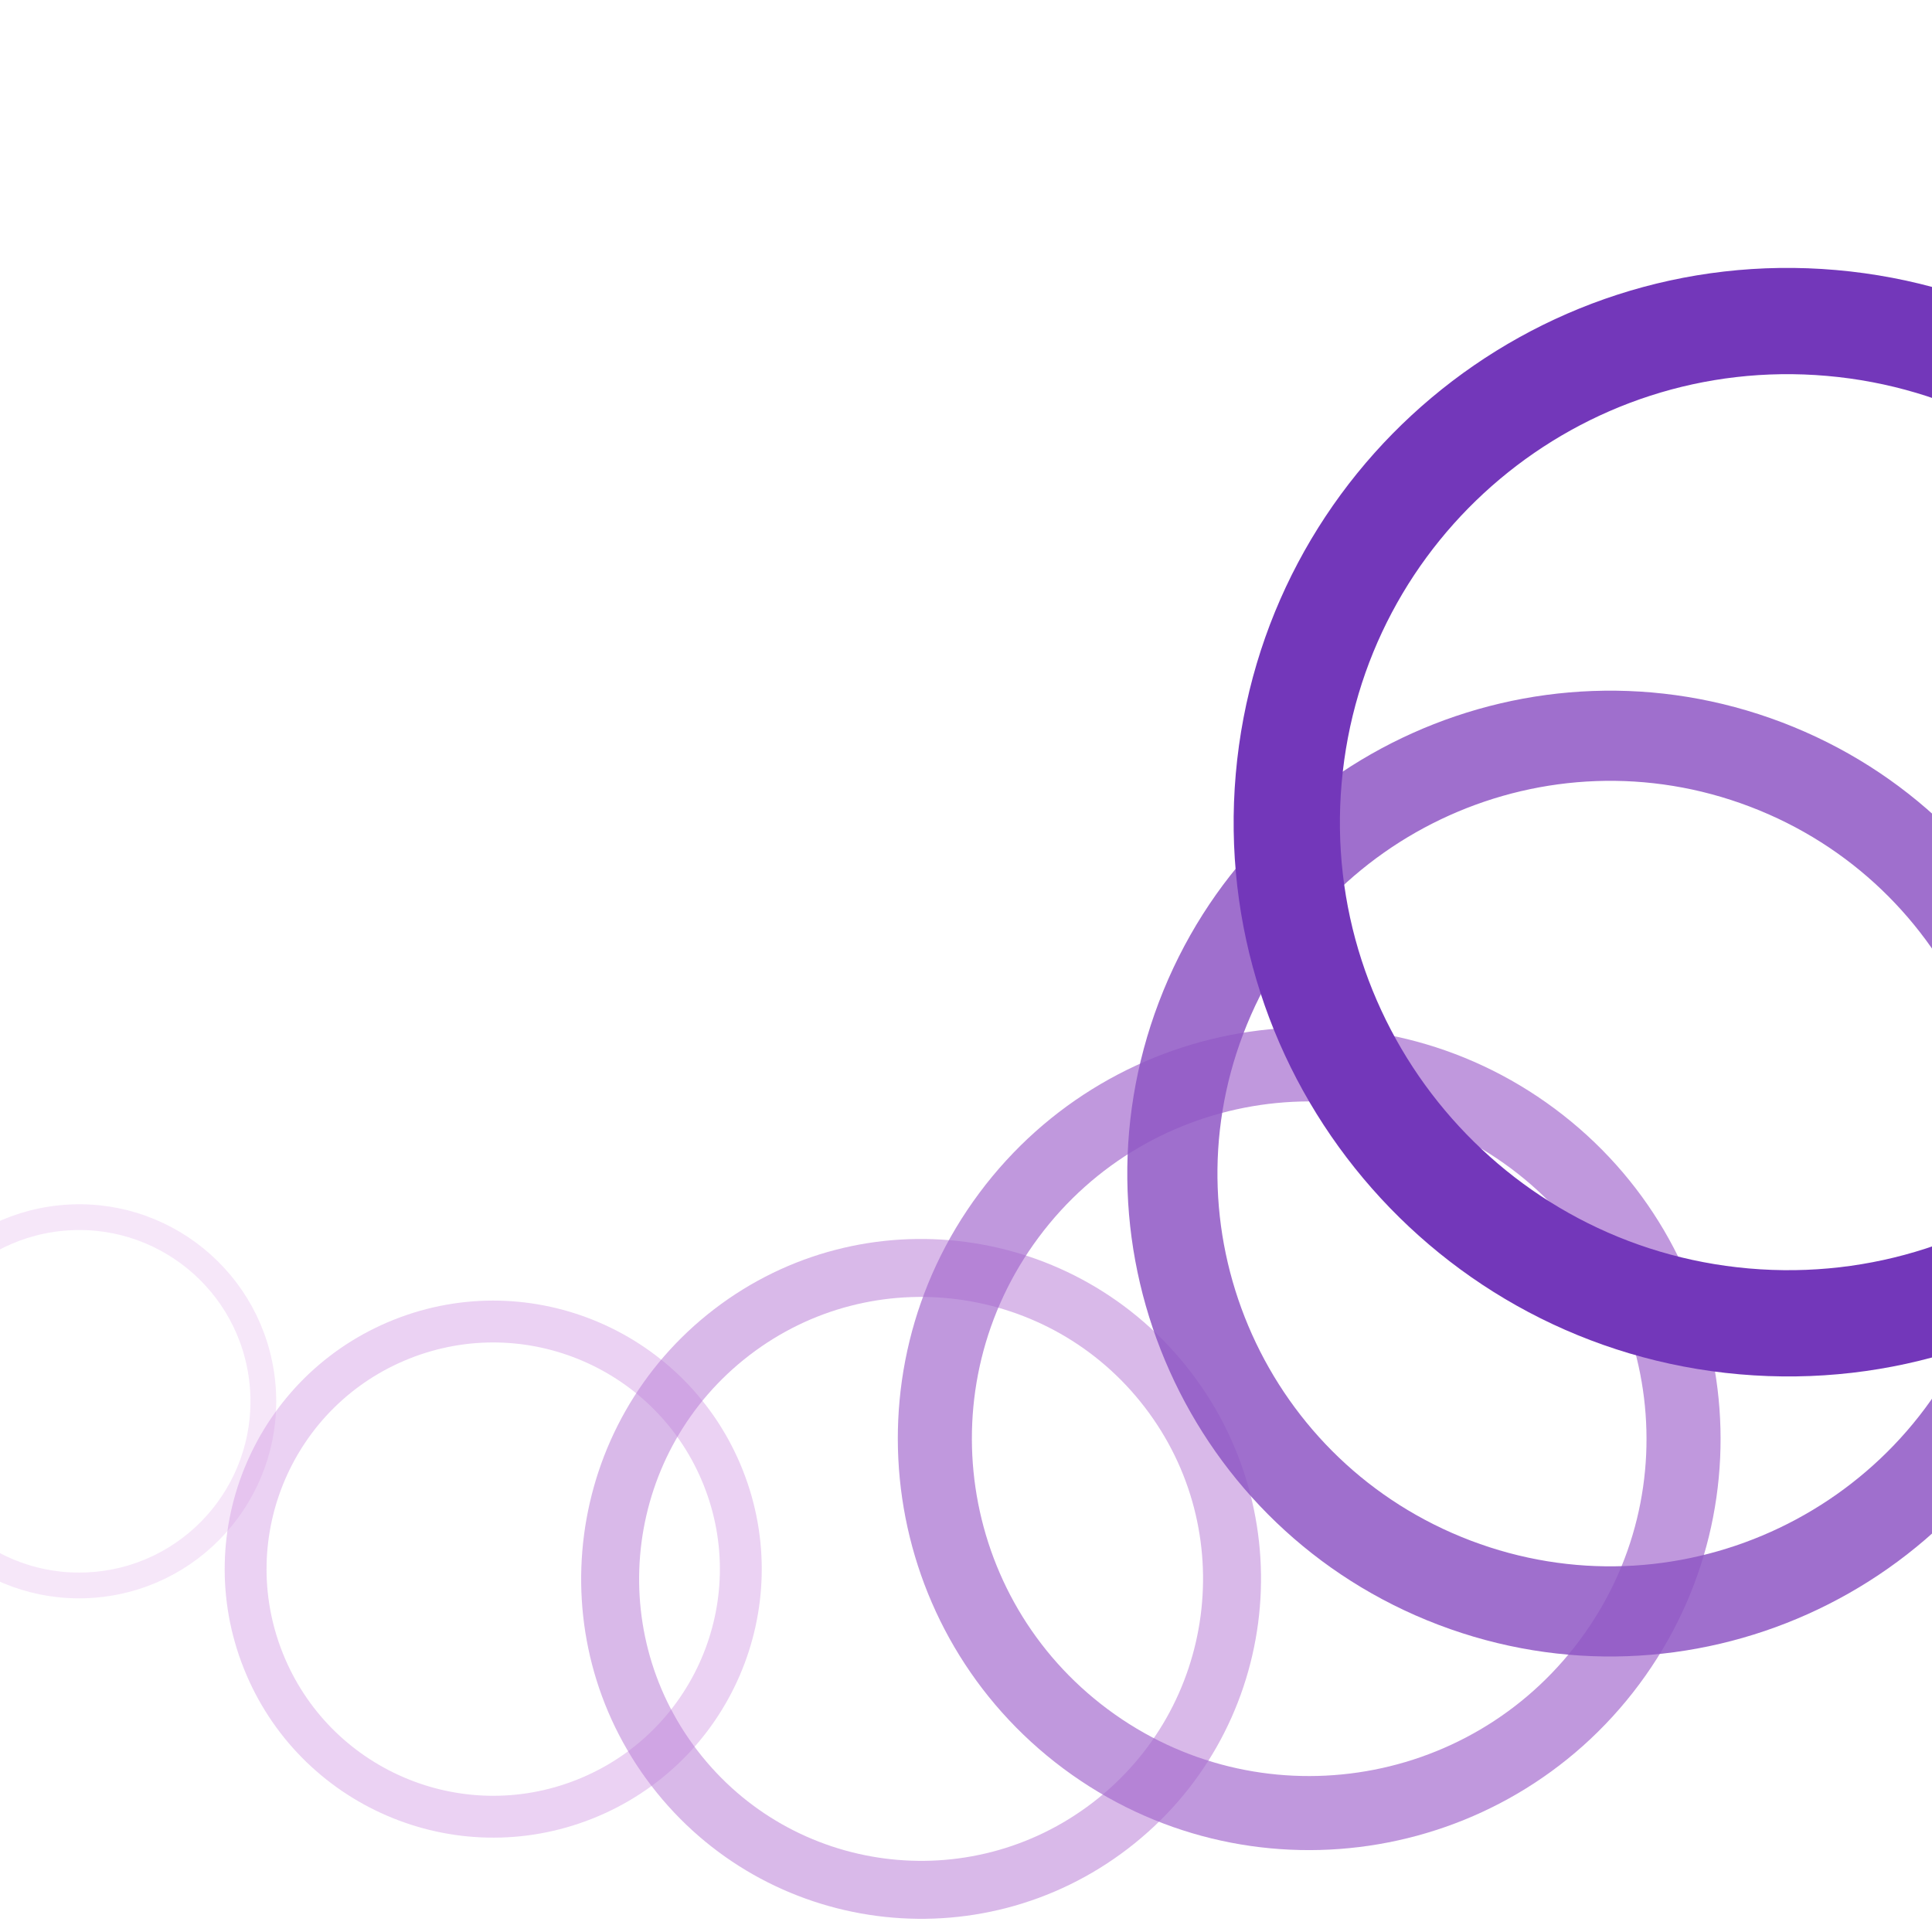
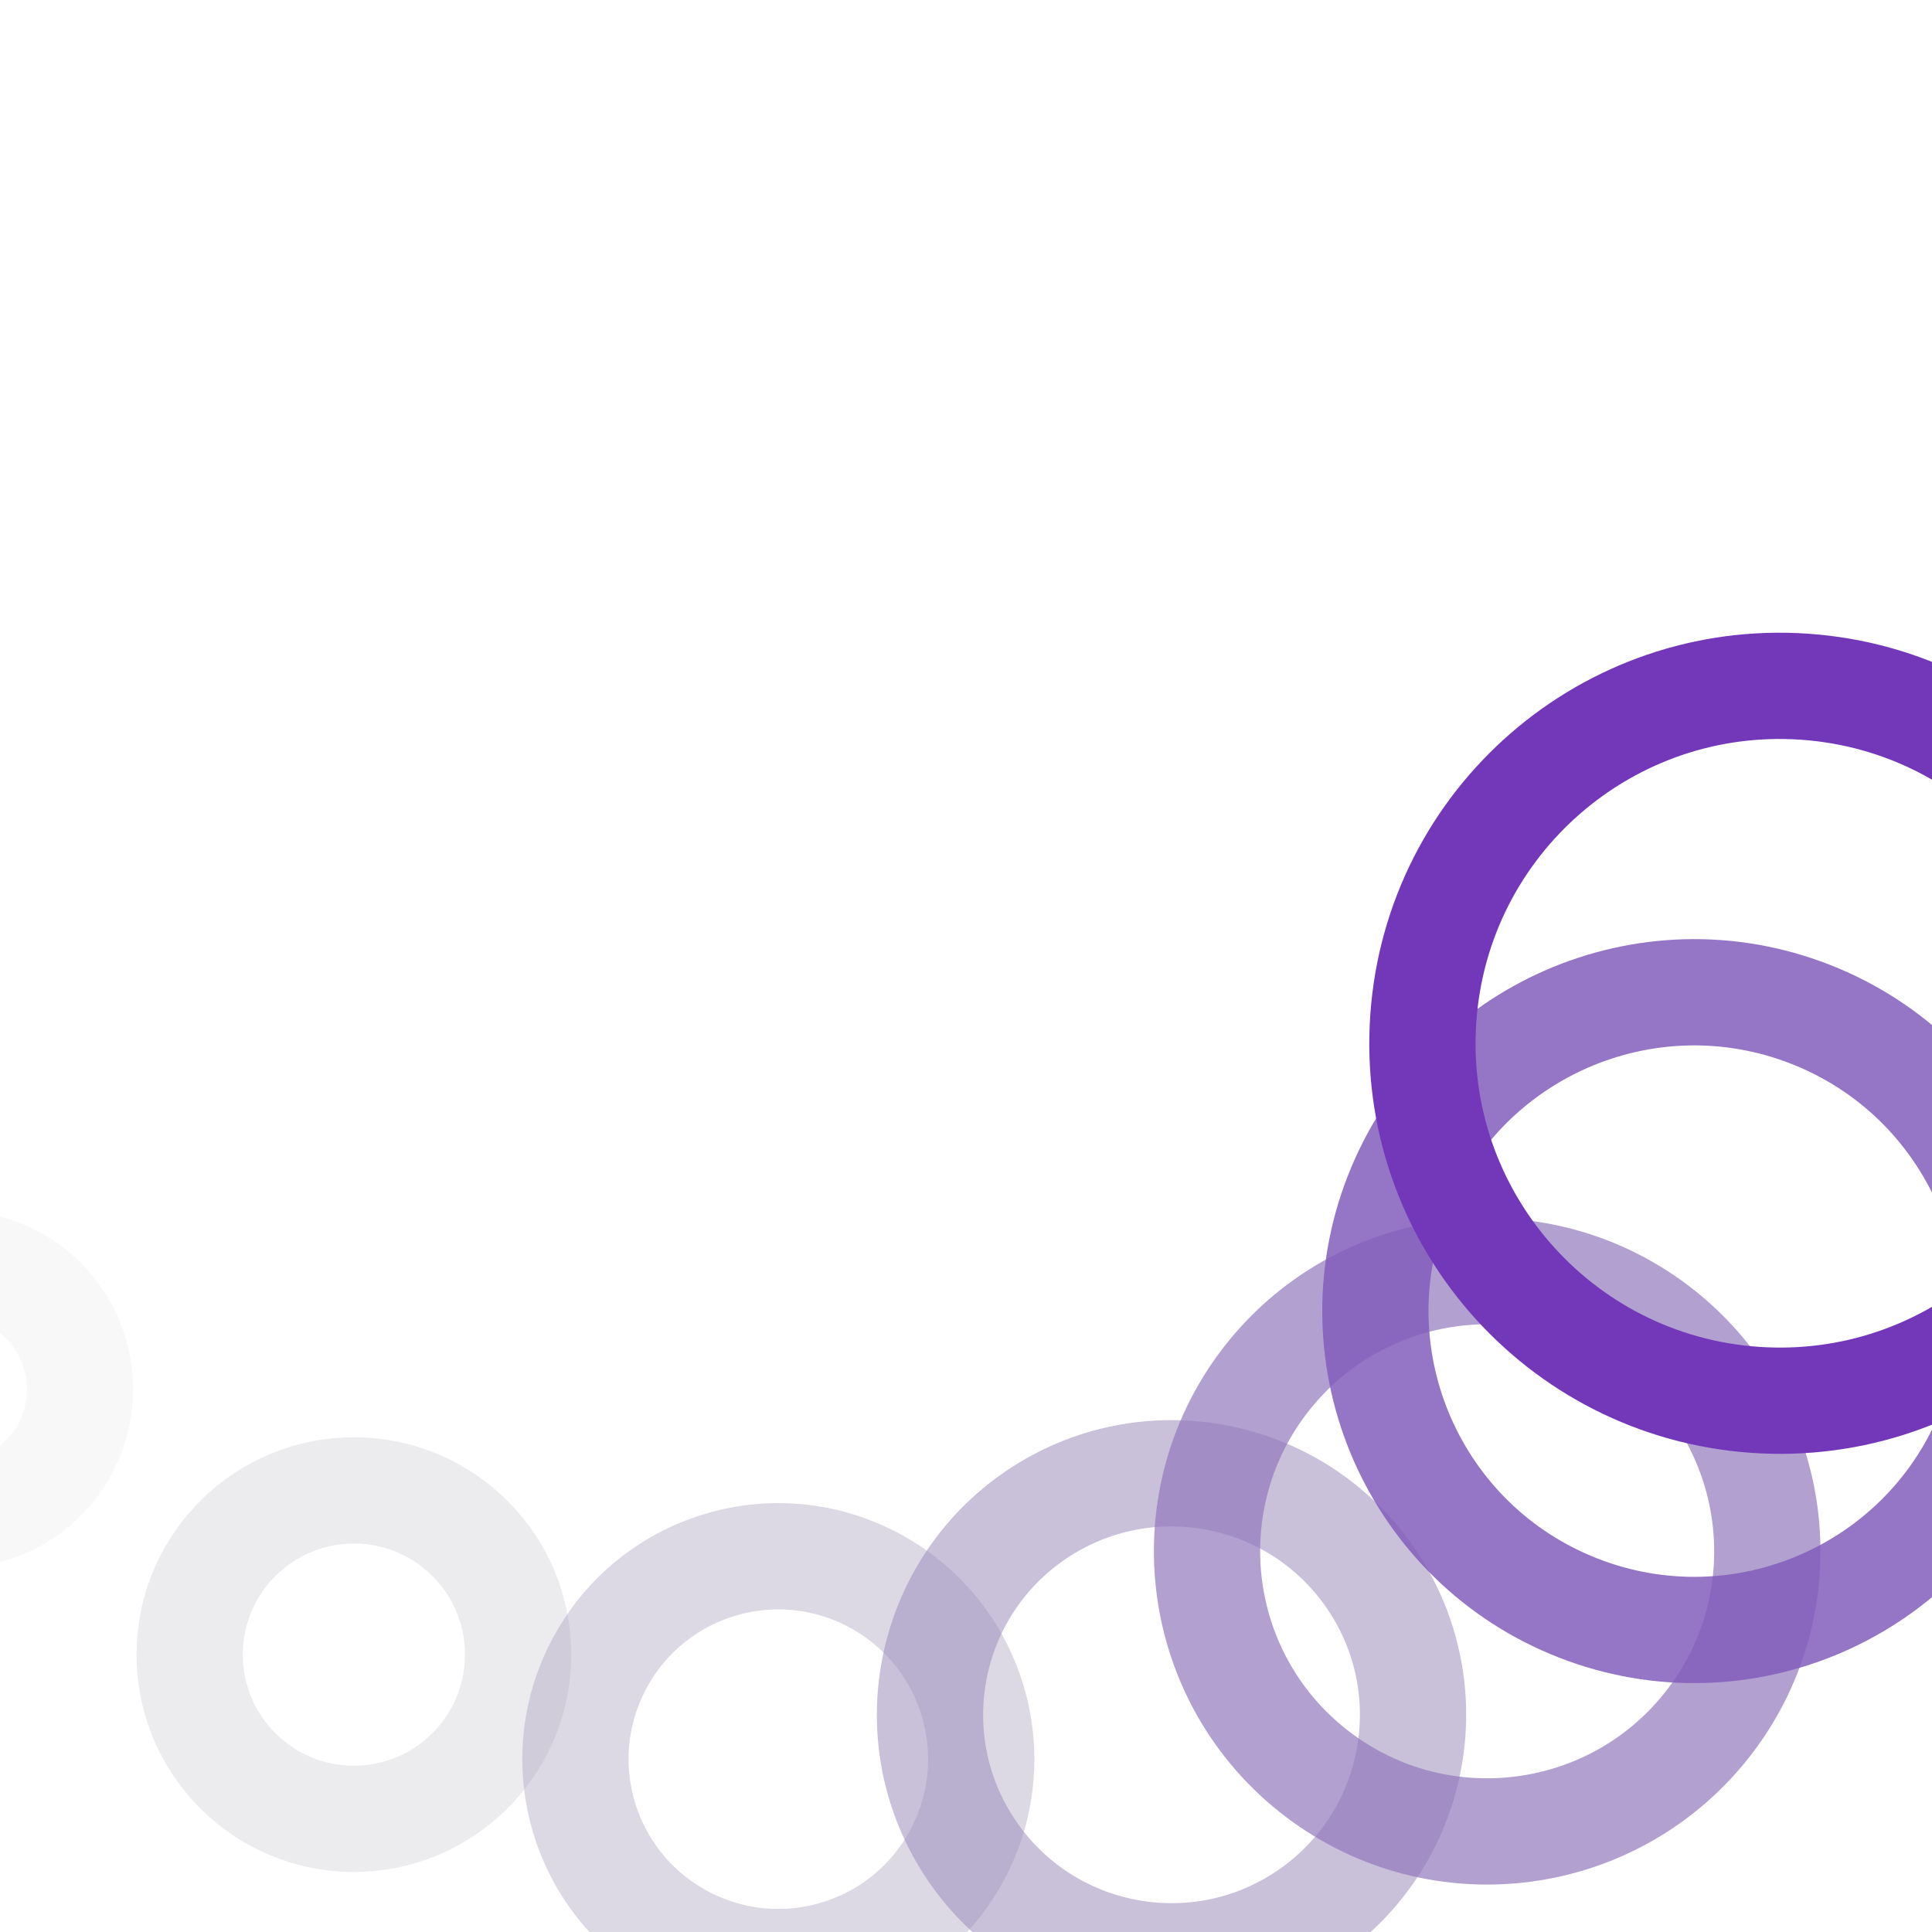
<svg xmlns="http://www.w3.org/2000/svg" version="1.1" viewBox="0 0 800 800">
-   <g transform="matrix(1,0,0,1,20,2)">
-     <circle r="50" cx="684" cy="684" stroke-width="4" stroke="#ecabf1" fill="none" opacity="0.1" transform="rotate(100, 376, 224)" />
-     <circle r="76.25" cx="691.5" cy="621.333" stroke-width="10.667" stroke="#dc9ee9" fill="none" opacity="0.25" transform="rotate(84.16667, 376, 224)" />
-     <circle r="102.5" cx="699" cy="558.667" stroke-width="17.333" stroke="#cc8fe0" fill="none" opacity="0.4" transform="rotate(68.33333, 376, 224)" />
-     <circle r="128.75" cx="706.5" cy="496" stroke-width="24" stroke="#ba7fd7" fill="none" opacity="0.55" transform="rotate(52.5, 376, 224)" />
-     <circle r="155" cx="714" cy="433.333" stroke-width="30.667" stroke="#a56cce" fill="none" opacity="0.7" transform="rotate(36.66667, 376, 224)" />
-     <circle r="181.25" cx="721.5" cy="370.667" stroke-width="37.333" stroke="#8e56c4" fill="none" opacity="0.85" transform="rotate(20.83333, 376, 224)" />
-     <circle r="207.5" cx="729" cy="308" stroke-width="44" stroke="#7337ba" fill="none" opacity="1" transform="rotate(5, 376, 224)" />
+   <g transform="matrix(0.9975641,0.06975647,-0.06975647,0.9975641,365.877,5.07179)">
+     <circle r="52" cx="659" cy="684" stroke-width="44" stroke="#bfbfbf" fill="none" opacity="0.11" transform="rotate(104, 192, 248)" />
+     <circle r="68" cx="615.833" cy="636.667" stroke-width="44" stroke="#b5b0be" fill="none" opacity="0.258" transform="rotate(86.66667, 192, 248)" />
+     <circle r="84" cx="572.667" cy="589.333" stroke-width="44" stroke="#aa9fbe" fill="none" opacity="0.407" transform="rotate(69.33333, 192, 248)" />
+     <circle r="100" cx="529.5" cy="542" stroke-width="44" stroke="#9e8dbd" fill="none" opacity="0.555" transform="rotate(52, 192, 248)" />
+     <circle r="116" cx="486.333" cy="494.667" stroke-width="44" stroke="#9177bc" fill="none" opacity="0.703" transform="rotate(34.66667, 192, 248)" />
+     <circle r="132" cx="443.167" cy="447.333" stroke-width="44" stroke="#835dbb" fill="none" opacity="0.852" transform="rotate(17.33333, 192, 248)" />
+     <circle r="148" cx="400" cy="400" stroke-width="44" stroke="#7337ba" fill="none" opacity="1" transform="rotate(0, 192, 248)" />
  </g>
</svg>
